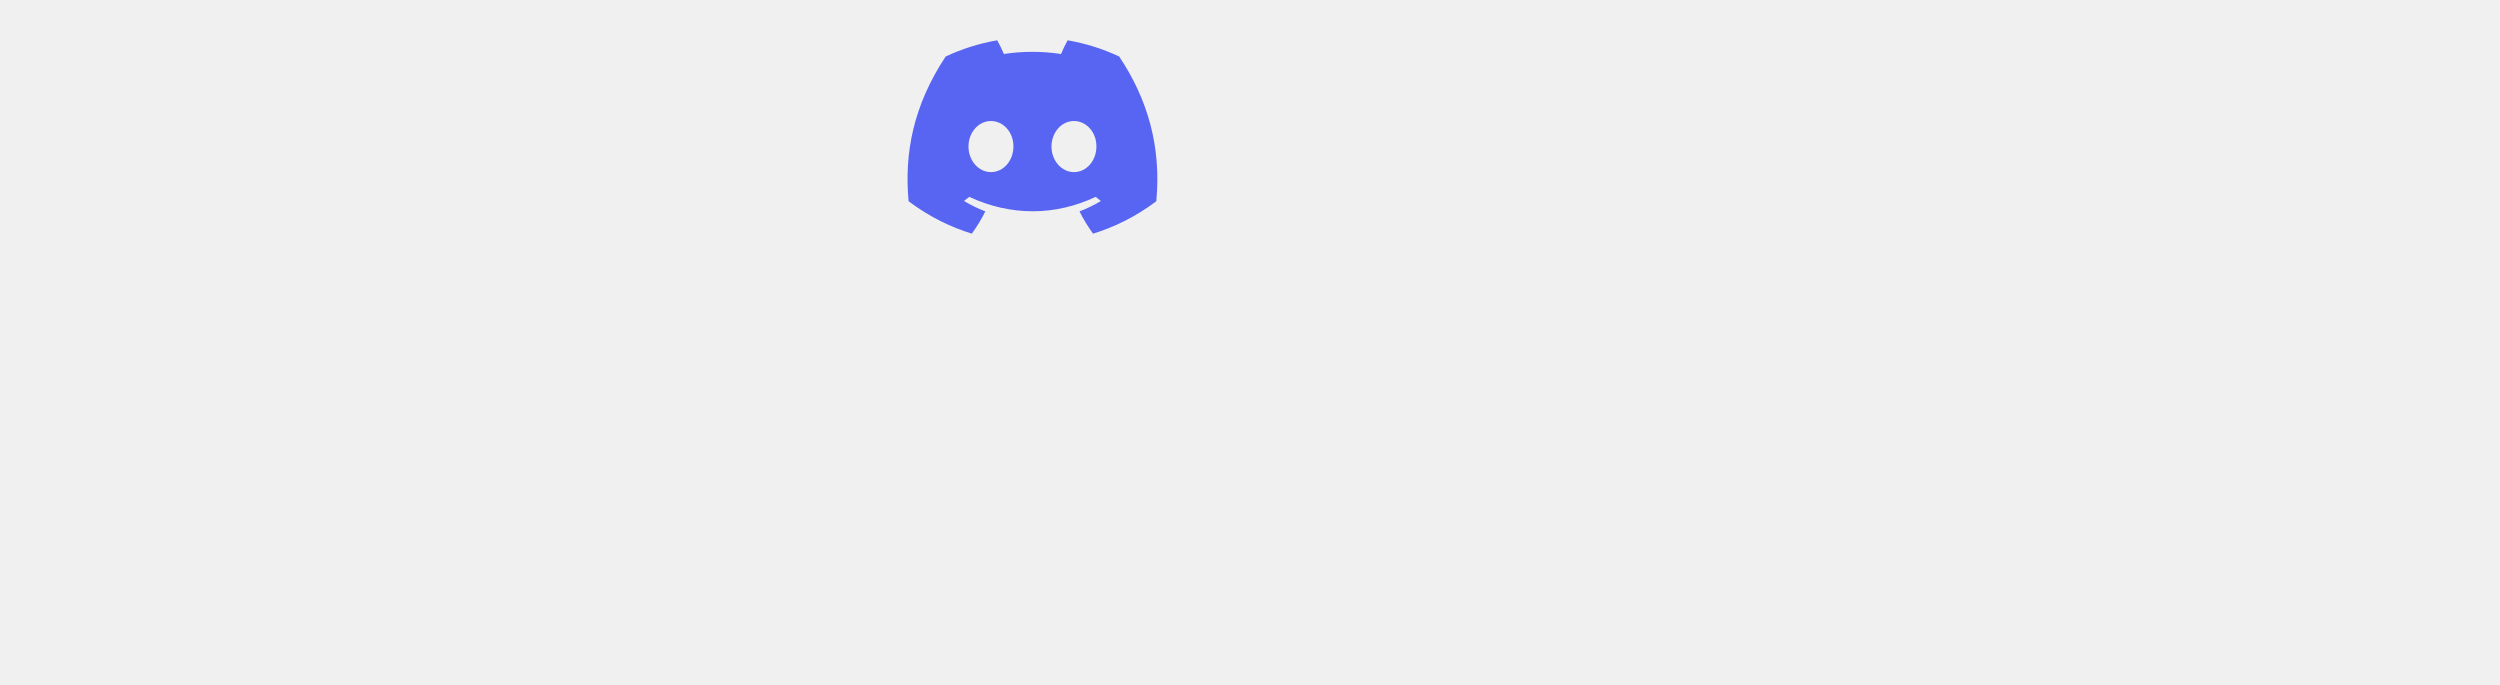
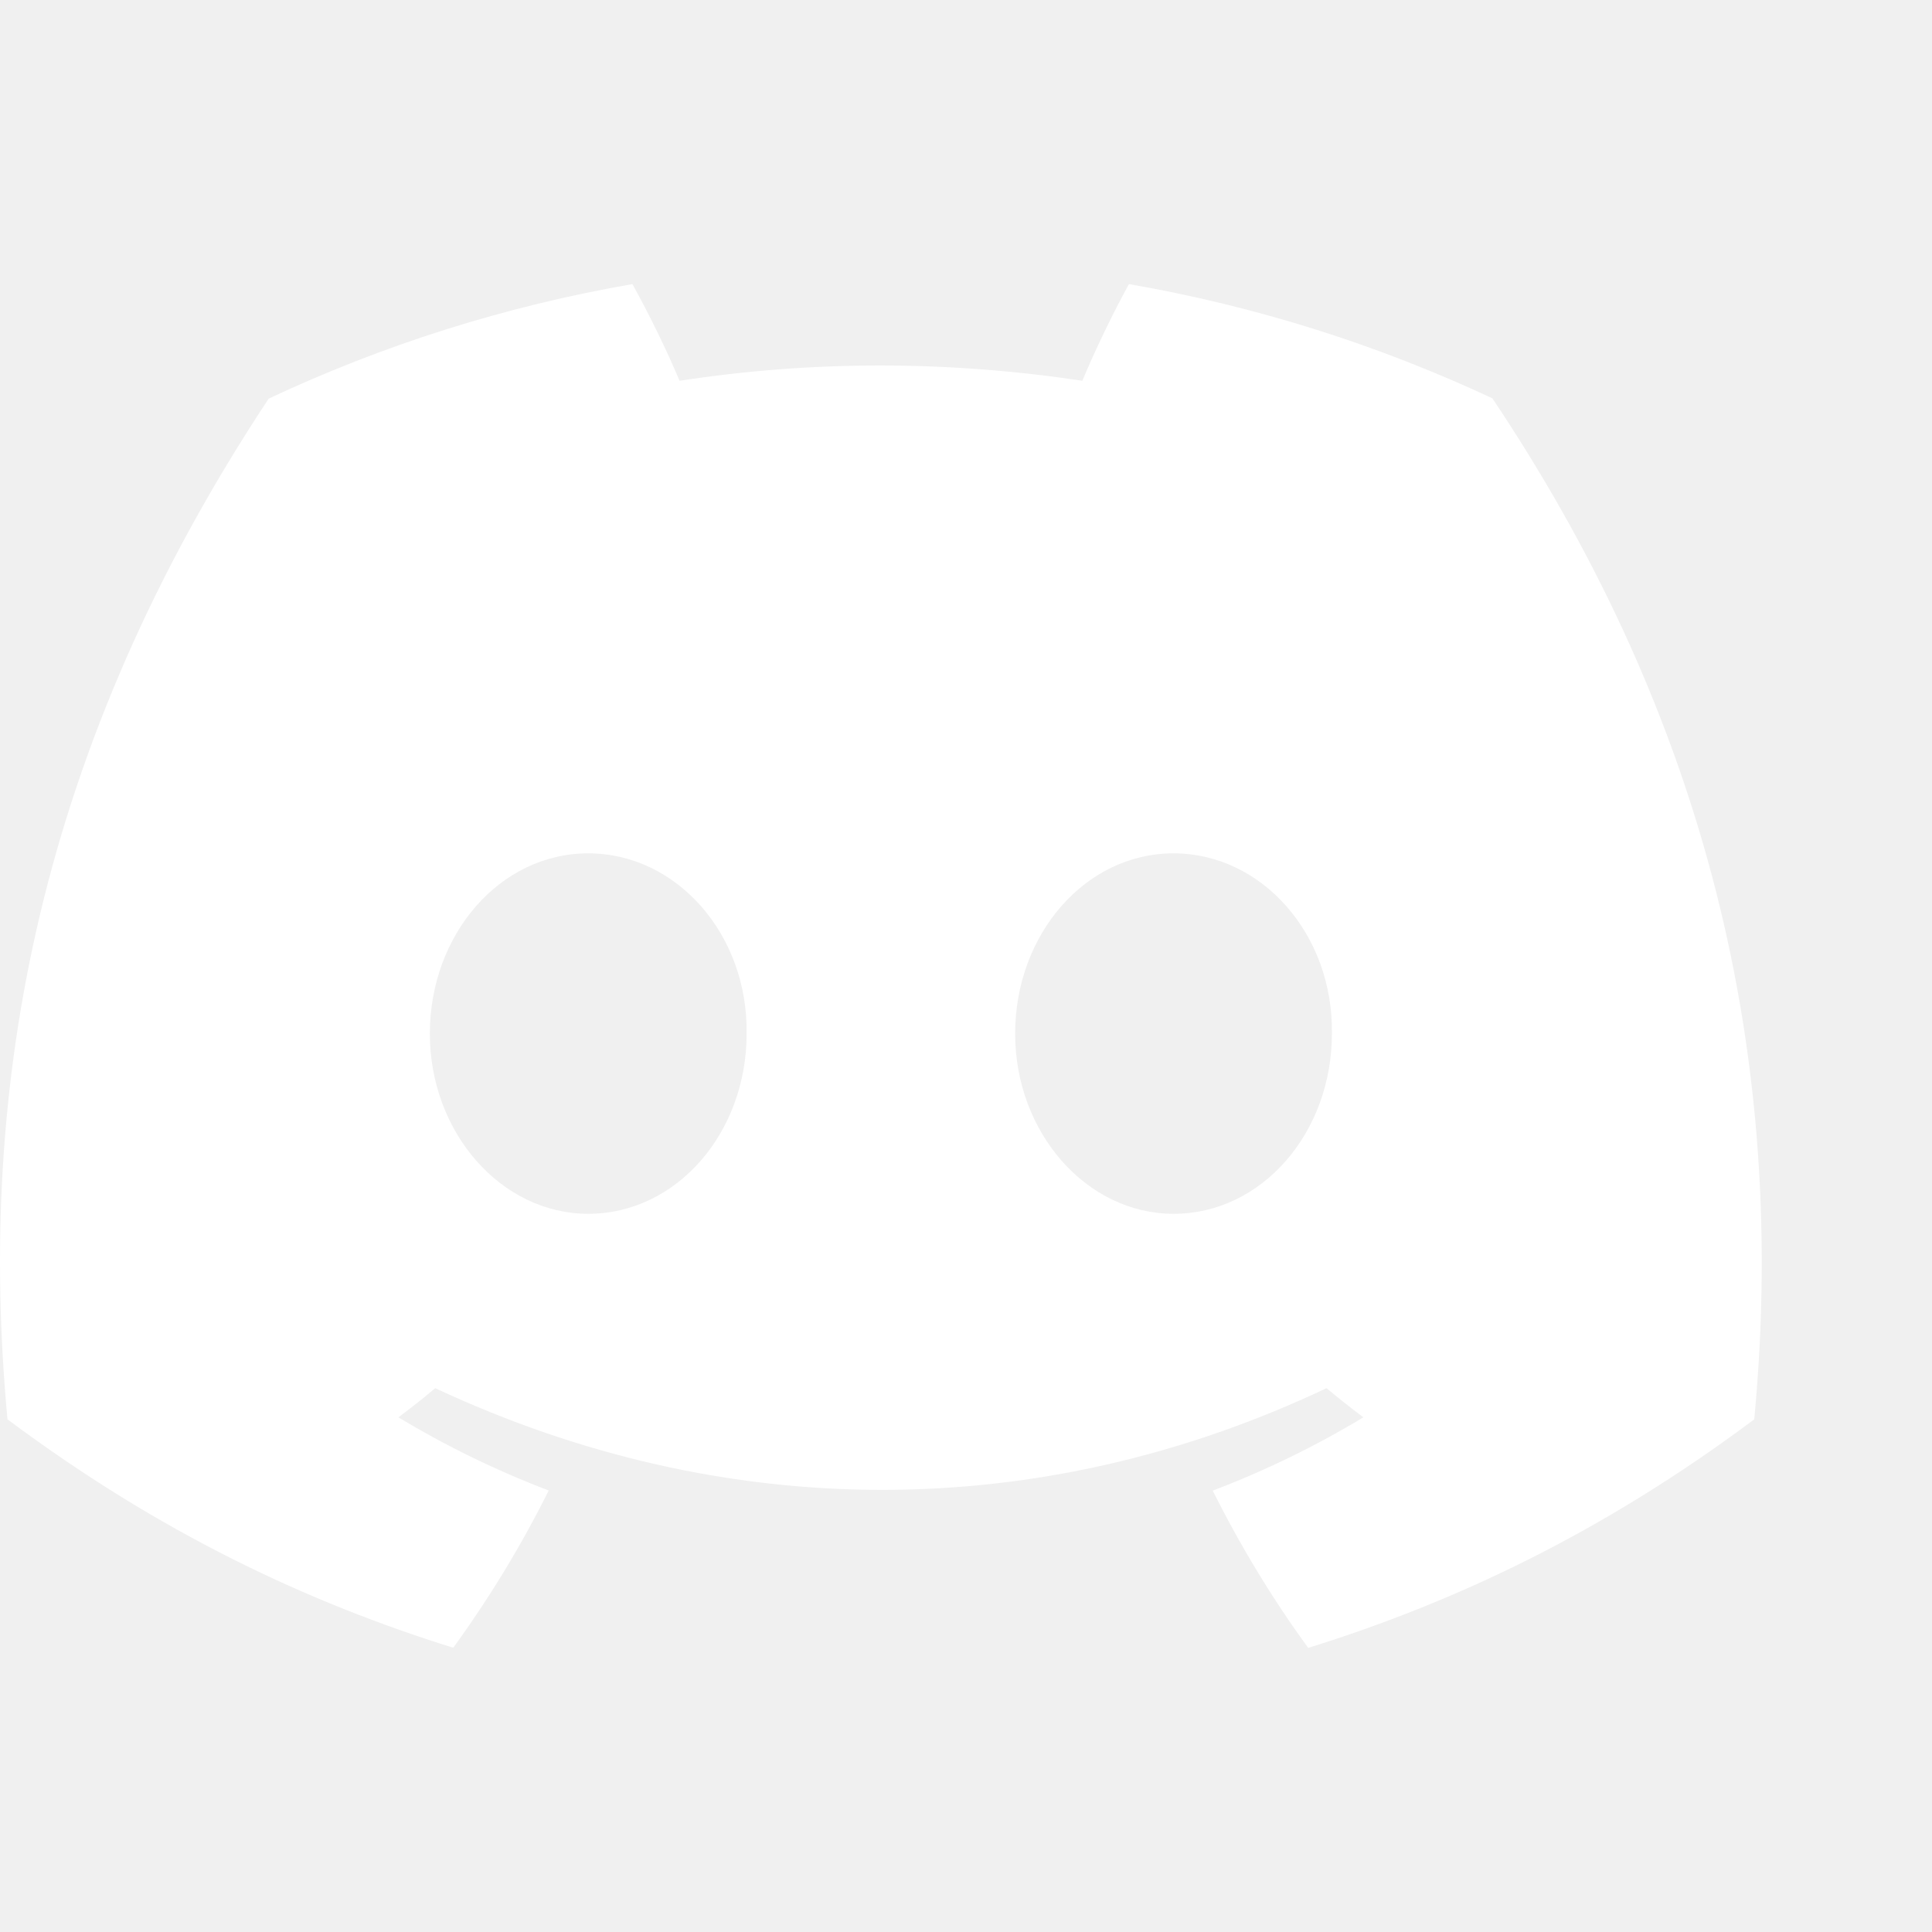
- <svg xmlns="http://www.w3.org/2000/svg" width="292" height="80" viewBox="0 0 200 200">
-   <path d="M61.796 16.494C57.074 14.285 52.024 12.679 46.746 11.765C46.097 12.937 45.34 14.513 44.818 15.767C39.206 14.923 33.646 14.923 28.138 15.767C27.616 14.513 26.841 12.937 26.187 11.765C20.903 12.679 15.848 14.29 11.126 16.506C1.601 30.899 -0.981 44.934 0.31 58.771C6.627 63.488 12.749 66.354 18.768 68.229C20.254 66.184 21.58 64.01 22.721 61.718C20.547 60.892 18.464 59.873 16.496 58.689C17.018 58.302 17.529 57.898 18.022 57.481C30.026 63.096 43.068 63.096 54.928 57.481C55.427 57.898 55.938 58.302 56.454 58.689C54.48 59.878 52.392 60.898 50.217 61.724C51.359 64.01 52.678 66.19 54.17 68.235C60.195 66.36 66.323 63.494 72.64 58.771C74.155 42.731 70.052 28.824 61.796 16.494ZM24.357 50.261C20.753 50.261 17.799 46.898 17.799 42.801C17.799 38.705 20.69 35.335 24.357 35.335C28.023 35.335 30.978 38.699 30.915 42.801C30.921 46.898 28.023 50.261 24.357 50.261ZM48.593 50.261C44.99 50.261 42.035 46.898 42.035 42.801C42.035 38.705 44.927 35.335 48.593 35.335C52.26 35.335 55.215 38.699 55.151 42.801C55.151 46.898 52.26 50.261 48.593 50.261Z" fill="#5865F2" />
+ <svg xmlns="http://www.w3.org/2000/svg" viewBox="0 0 80 80" fill="none">
+   <g>
+     <path d="M61.796 16.494C57.074 14.285 52.024 12.679 46.746 11.765C46.097 12.937 45.34 14.513 44.818 15.767C39.206 14.923 33.646 14.923 28.138 15.767C27.616 14.513 26.841 12.937 26.187 11.765C20.903 12.679 15.848 14.29 11.126 16.506C1.601 30.899 -0.981 44.934 0.31 58.771C6.627 63.488 12.749 66.354 18.768 68.229C20.254 66.184 21.58 64.01 22.721 61.718C20.547 60.892 18.464 59.873 16.496 58.689C17.018 58.302 17.529 57.898 18.022 57.481C30.026 63.096 43.068 63.096 54.928 57.481C55.427 57.898 55.938 58.302 56.454 58.689C54.48 59.878 52.392 60.898 50.217 61.724C51.359 64.01 52.678 66.19 54.17 68.235C60.195 66.36 66.323 63.494 72.64 58.771C74.155 42.731 70.052 28.824 61.796 16.494ZM24.357 50.261C20.753 50.261 17.799 46.898 17.799 42.801C17.799 38.705 20.69 35.335 24.357 35.335C28.023 35.335 30.978 38.699 30.915 42.801C30.921 46.898 28.023 50.261 24.357 50.261ZM48.593 50.261C44.99 50.261 42.035 46.898 42.035 42.801C42.035 38.705 44.927 35.335 48.593 35.335C52.26 35.335 55.215 38.699 55.151 42.801C55.151 46.898 52.26 50.261 48.593 50.261Z" fill="#ffffff" />
+   </g>
</svg>
